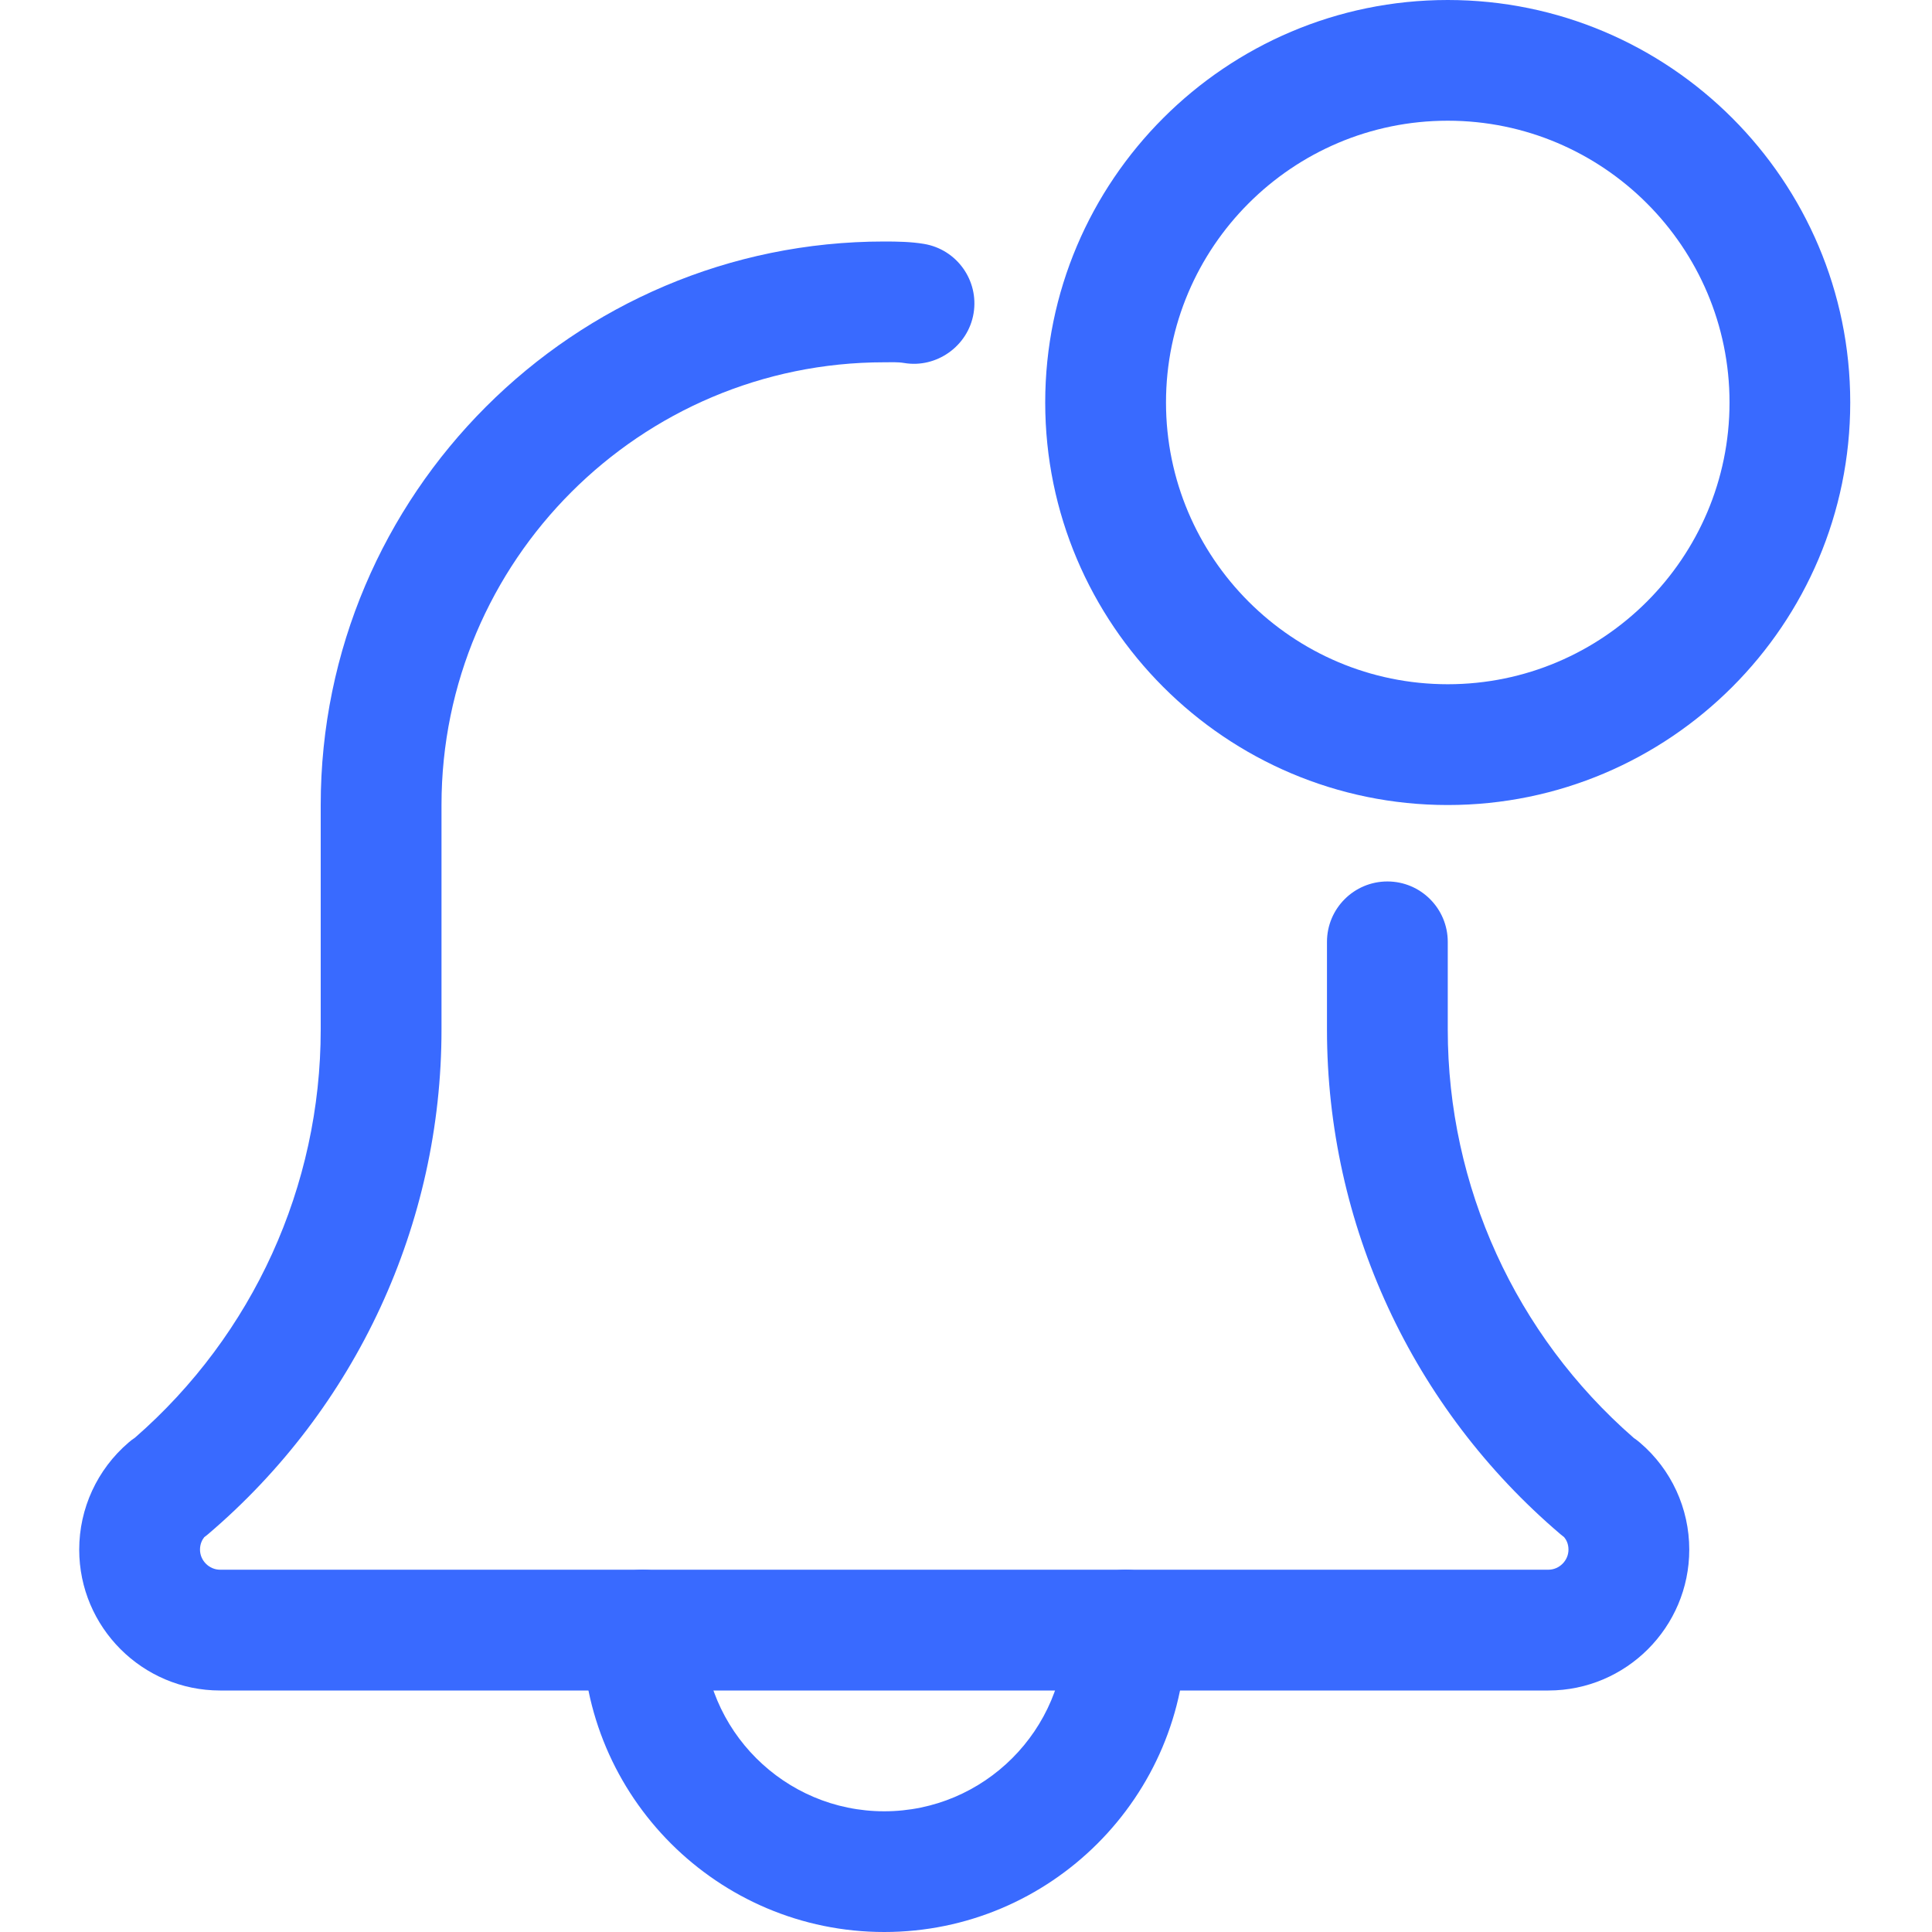
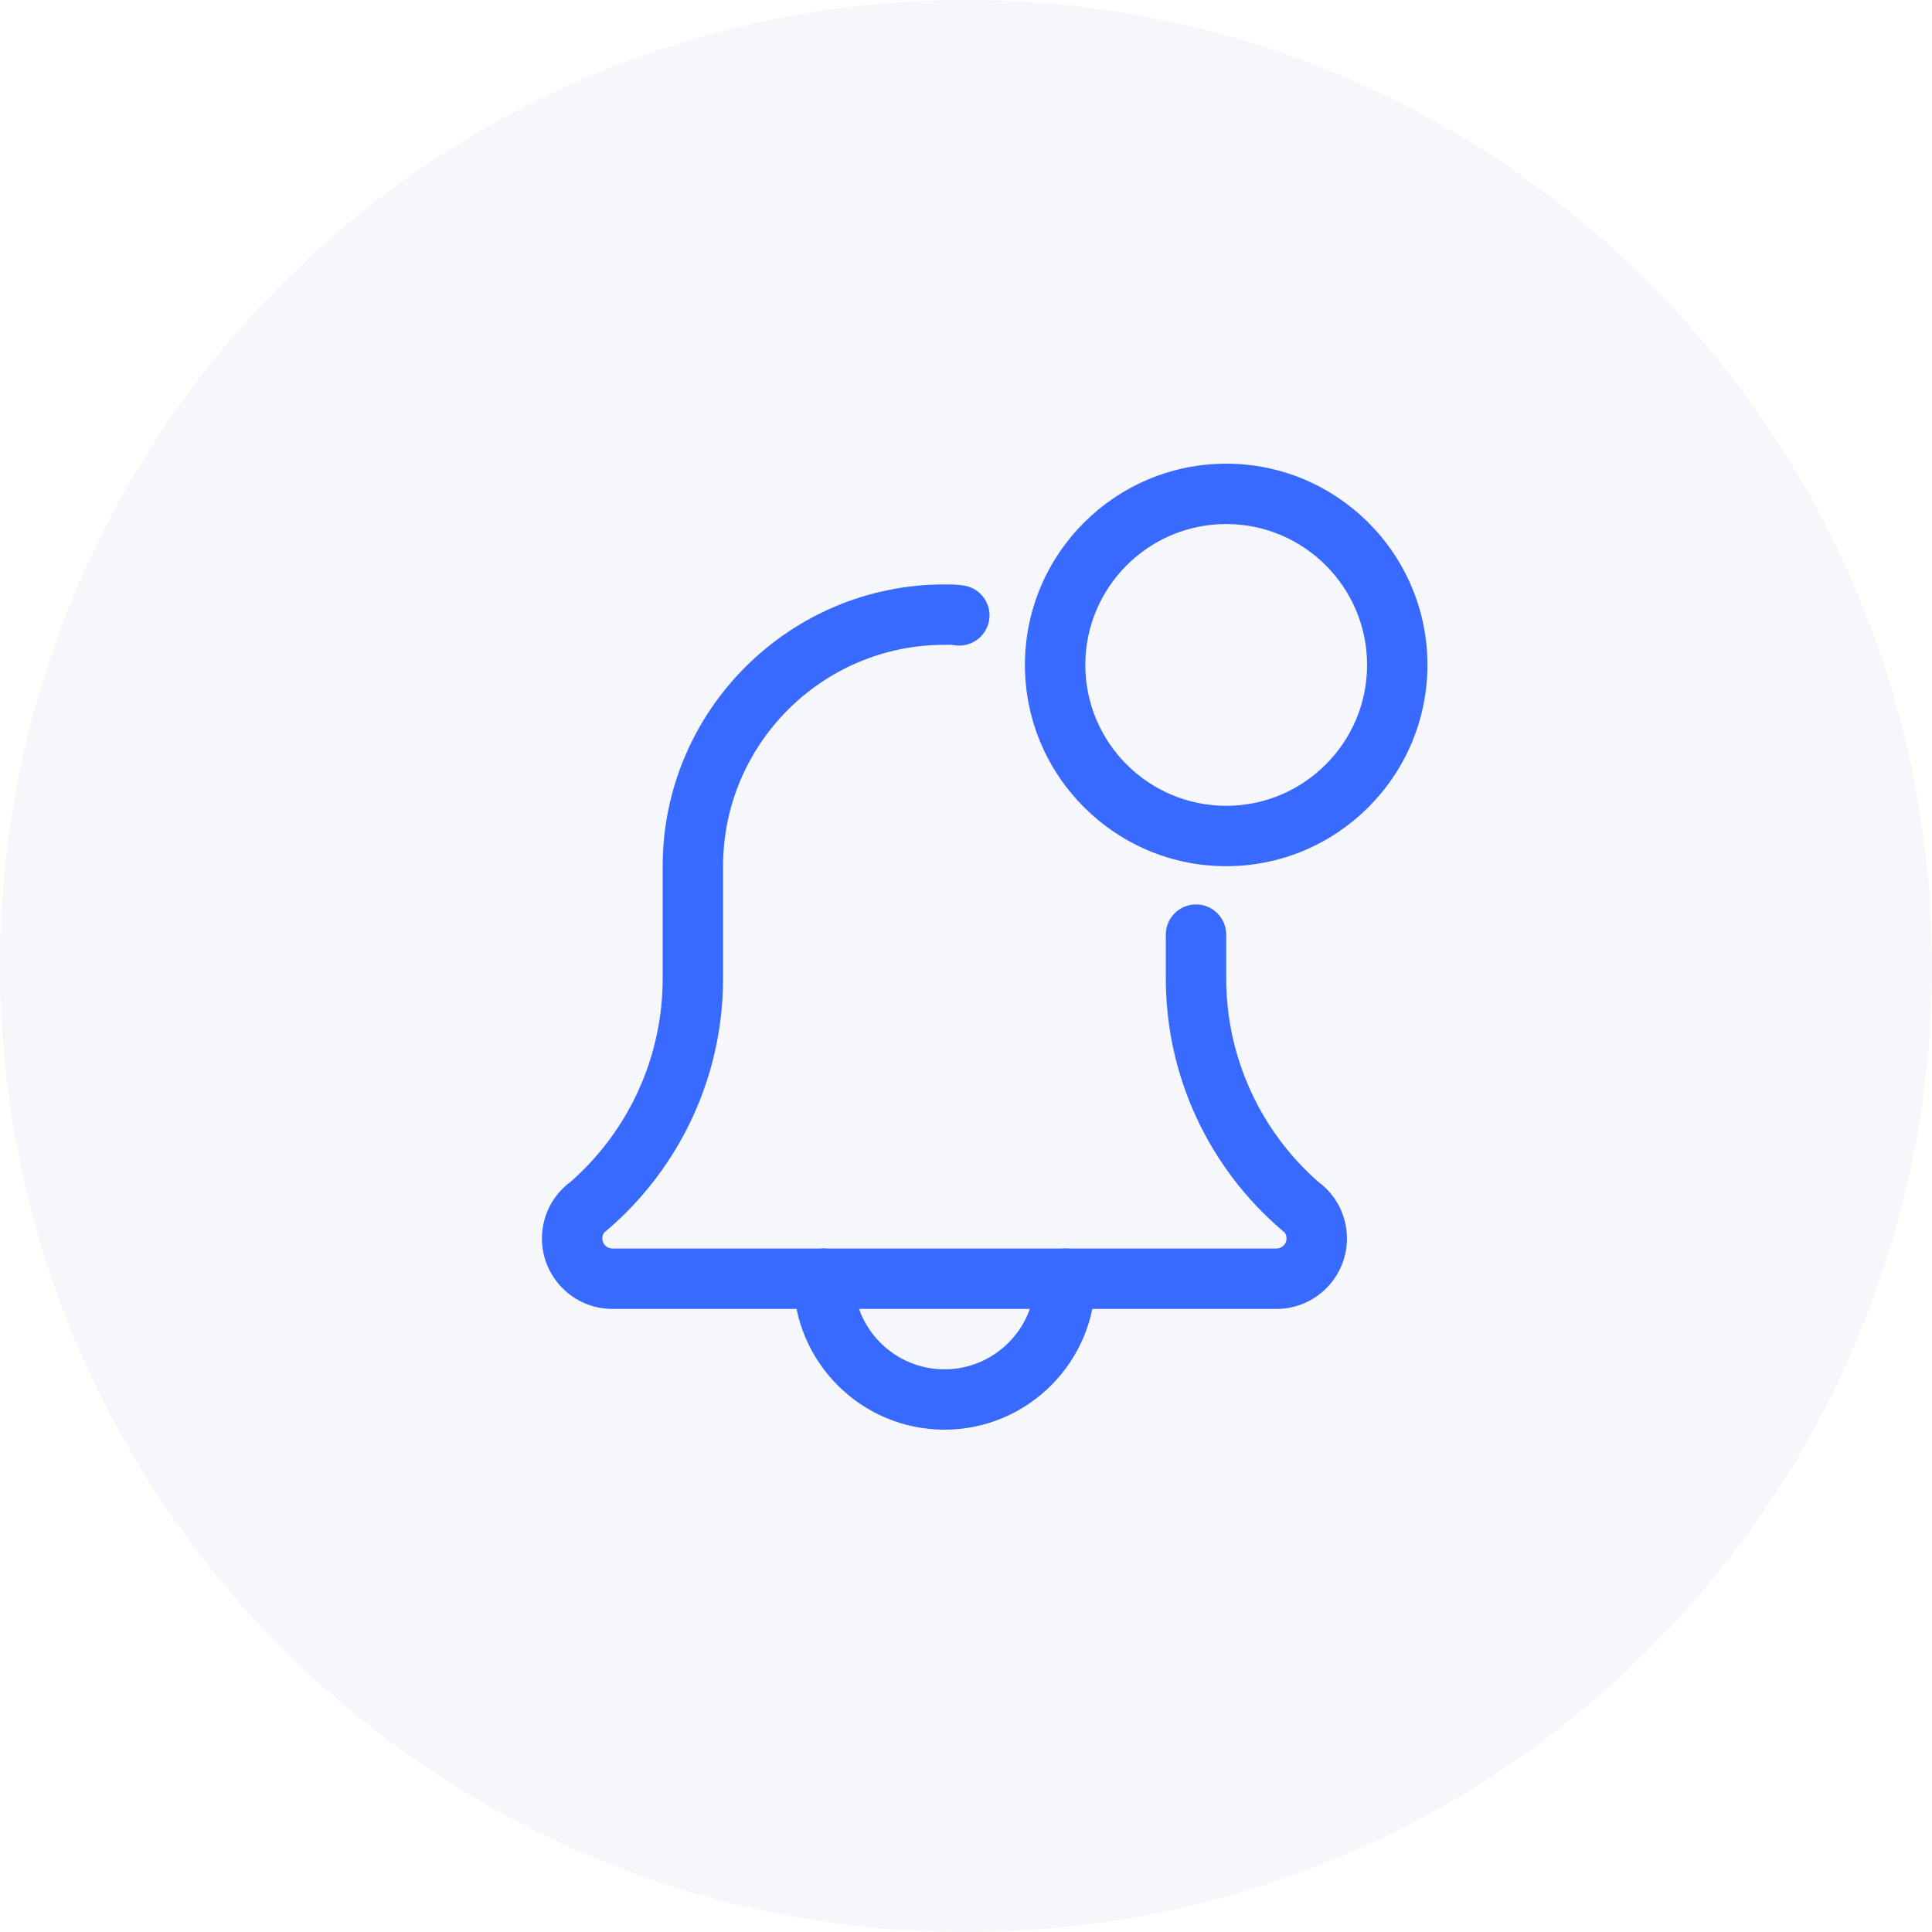
- <svg xmlns="http://www.w3.org/2000/svg" width="25" height="25" viewBox="0 0 25 25" fill="none">
-   <path d="M11.442 25C9.289 25 7.536 23.248 7.536 21.094C7.536 20.663 7.886 20.312 8.317 20.312C8.748 20.312 9.098 20.663 9.098 21.094C9.098 22.387 10.15 23.438 11.442 23.438C12.734 23.438 13.786 22.387 13.786 21.094C13.786 20.663 14.136 20.312 14.567 20.312C14.998 20.312 15.348 20.663 15.348 21.094C15.348 23.248 13.595 25 11.442 25Z" fill="#396AFF" />
-   <path d="M20.036 21.875H2.848C1.843 21.875 1.025 21.057 1.025 20.052C1.025 19.519 1.258 19.014 1.663 18.667C1.689 18.644 1.717 18.623 1.746 18.604C3.275 17.27 4.15 15.35 4.15 13.323V10.417C4.15 6.396 7.422 3.125 11.442 3.125C11.609 3.125 11.789 3.128 11.956 3.156C12.382 3.227 12.669 3.63 12.598 4.055C12.527 4.48 12.117 4.768 11.699 4.697C11.616 4.683 11.524 4.688 11.442 4.688C8.284 4.688 5.713 7.257 5.713 10.417V13.323C5.713 15.84 4.61 18.221 2.689 19.855C2.673 19.868 2.66 19.879 2.643 19.891C2.615 19.926 2.588 19.98 2.588 20.052C2.588 20.194 2.707 20.312 2.848 20.312H20.036C20.177 20.312 20.296 20.194 20.296 20.052C20.296 19.979 20.269 19.926 20.24 19.891C20.224 19.879 20.211 19.868 20.195 19.855C18.273 18.22 17.171 15.84 17.171 13.323V12.188C17.171 11.756 17.521 11.406 17.953 11.406C18.384 11.406 18.734 11.756 18.734 12.188V13.323C18.734 15.351 19.61 17.272 21.141 18.607C21.169 18.626 21.196 18.646 21.221 18.668C21.627 19.014 21.859 19.519 21.859 20.052C21.859 21.057 21.041 21.875 20.036 21.875Z" fill="#396AFF" />
-   <path d="M18.734 10.417C15.862 10.417 13.525 8.08 13.525 5.208C13.525 2.337 15.862 0 18.734 0C21.606 0 23.942 2.337 23.942 5.208C23.942 8.08 21.606 10.417 18.734 10.417ZM18.734 1.562C16.723 1.562 15.088 3.198 15.088 5.208C15.088 7.219 16.723 8.854 18.734 8.854C20.744 8.854 22.38 7.219 22.38 5.208C22.38 3.198 20.744 1.562 18.734 1.562Z" fill="#396AFF" />
+ <svg xmlns="http://www.w3.org/2000/svg" width="50" height="50" viewBox="0 0 50 50" fill="none">
+   <circle cx="25" cy="25" r="25" fill="#F5F7FA" />
+   <path d="M24.442 37C22.289 37 20.536 35.248 20.536 33.094C20.536 32.663 20.886 32.312 21.317 32.312C21.748 32.312 22.098 32.663 22.098 33.094C22.098 34.387 23.15 35.438 24.442 35.438C25.734 35.438 26.786 34.387 26.786 33.094C26.786 32.663 27.136 32.312 27.567 32.312C27.998 32.312 28.348 32.663 28.348 33.094C28.348 35.248 26.595 37 24.442 37Z" fill="#396AFF" />
+   <path d="M33.036 33.875H15.848C14.843 33.875 14.025 33.057 14.025 32.052C14.025 31.519 14.258 31.014 14.663 30.667C14.689 30.644 14.717 30.623 14.746 30.604C16.275 29.27 17.15 27.35 17.15 25.323V22.417C17.15 18.396 20.422 15.125 24.442 15.125C24.609 15.125 24.789 15.128 24.956 15.156C25.382 15.227 25.669 15.63 25.598 16.055C25.527 16.48 25.117 16.768 24.699 16.697C24.616 16.683 24.524 16.688 24.442 16.688C21.284 16.688 18.713 19.257 18.713 22.417V25.323C18.713 27.84 17.61 30.221 15.689 31.855C15.673 31.868 15.66 31.879 15.643 31.891C15.615 31.926 15.588 31.98 15.588 32.052C15.588 32.194 15.707 32.312 15.848 32.312H33.036C33.178 32.312 33.296 32.194 33.296 32.052C33.296 31.979 33.269 31.926 33.24 31.891C33.224 31.879 33.211 31.868 33.195 31.855C31.273 30.22 30.171 27.84 30.171 25.323V24.188C30.171 23.756 30.521 23.406 30.953 23.406C31.384 23.406 31.734 23.756 31.734 24.188V25.323C31.734 27.351 32.61 29.272 34.141 30.607C34.169 30.626 34.196 30.646 34.221 30.668C34.627 31.014 34.859 31.519 34.859 32.052C34.859 33.057 34.041 33.875 33.036 33.875Z" fill="#396AFF" />
+   <path d="M31.734 22.417C28.862 22.417 26.525 20.08 26.525 17.208C26.525 14.336 28.862 12 31.734 12C34.606 12 36.942 14.336 36.942 17.208C36.942 20.08 34.606 22.417 31.734 22.417ZM31.734 13.562C29.723 13.562 28.088 15.198 28.088 17.208C28.088 19.219 29.723 20.854 31.734 20.854C33.744 20.854 35.38 19.219 35.38 17.208C35.38 15.198 33.744 13.562 31.734 13.562Z" fill="#396AFF" />
</svg>
